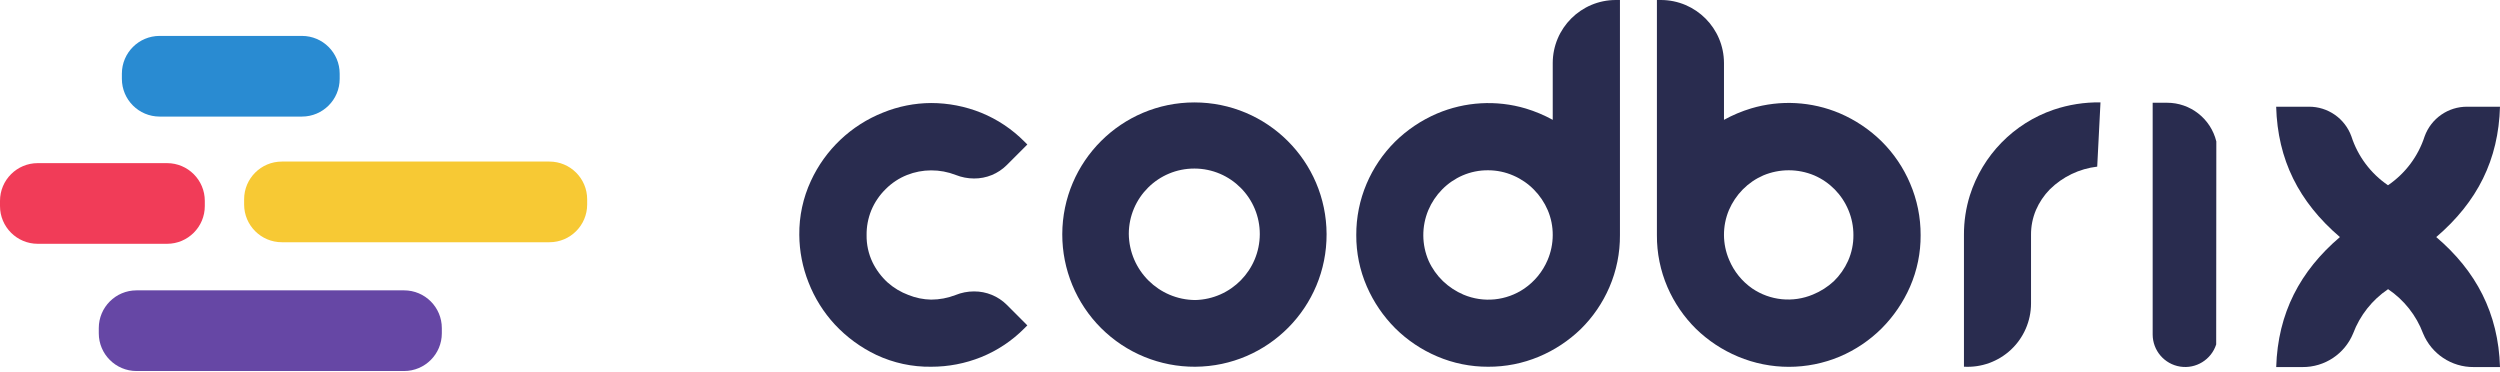
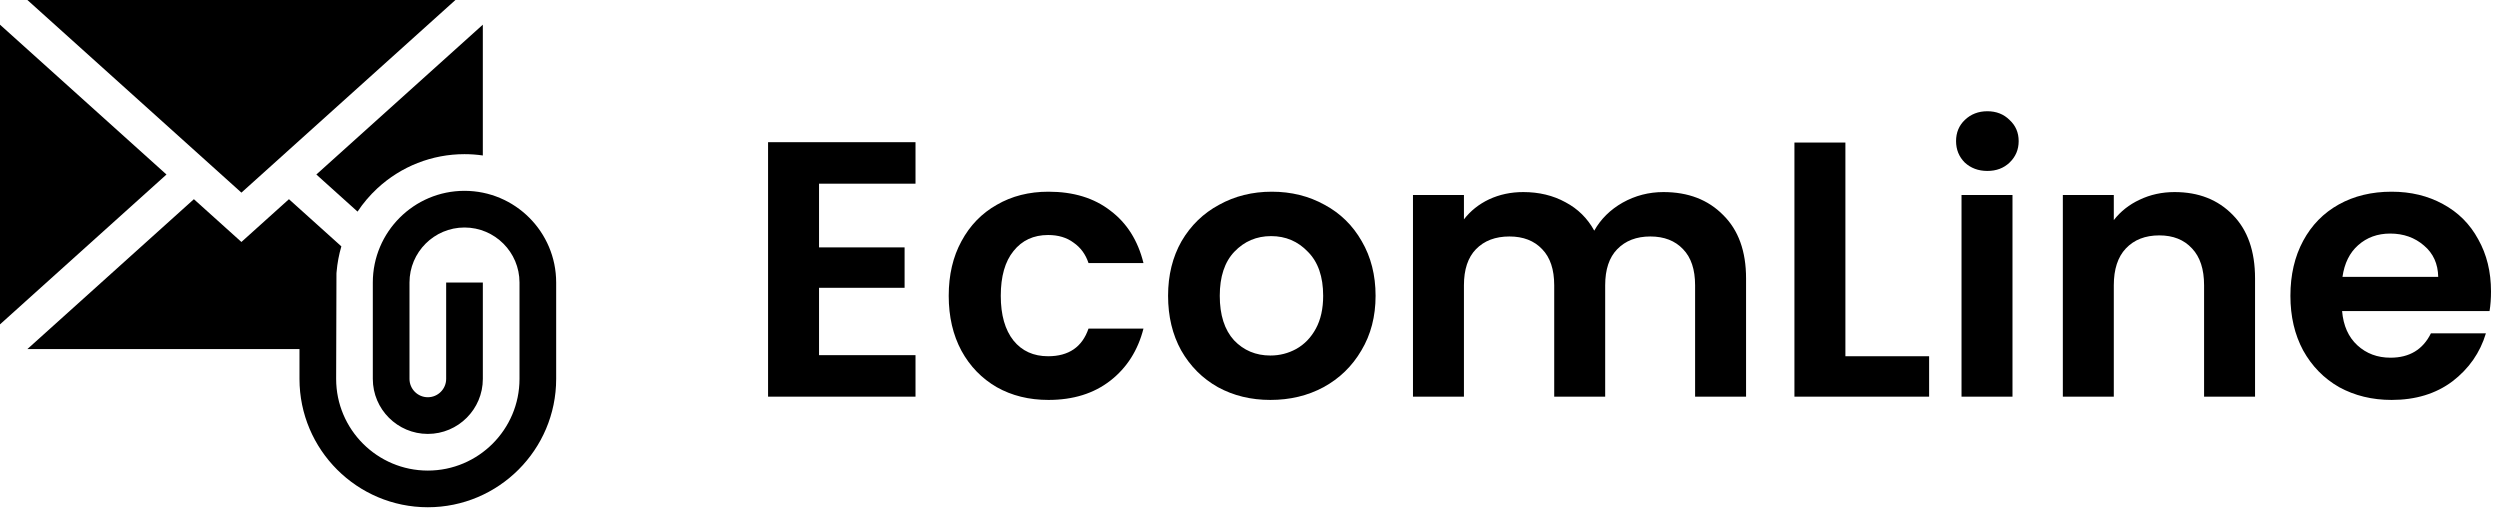
- <svg xmlns="http://www.w3.org/2000/svg" viewBox="0 0 542.35 80.49">
-   <defs>
-     <style>.cls-1{fill:#298bd2;}.cls-2{fill:#f13c58;}.cls-3{fill:#f7c934;}.cls-4{fill:#6647a5;}.cls-5{fill:#292c4f;}</style>
-   </defs>
-   <g id="Layer_2" data-name="Layer 2">
-     <g id="Layer_1-2" data-name="Layer 1">
-       <rect class="cls-1" x="26.44" y="7.79" width="47.25" height="17.5" rx="8.19" />
-       <rect class="cls-2" y="35.39" width="44.43" height="17.5" rx="8.19" />
-       <rect class="cls-3" x="52.96" y="35.05" width="74.42" height="17.5" rx="8.19" />
-       <rect class="cls-4" x="21.43" y="62.99" width="74.42" height="17.5" rx="8.19" />
-       <path class="cls-5" d="M202,79.56A27.06,27.06,0,0,1,190.12,77a29.9,29.9,0,0,1-9-6.59,28.84,28.84,0,0,1-5.72-9.15,28.49,28.49,0,0,1-2-10.3,27.08,27.08,0,0,1,2.52-11.72,29,29,0,0,1,15.65-14.82A28,28,0,0,1,202,22.35a29.12,29.12,0,0,1,10.86,2.11,28.17,28.17,0,0,1,9.38,6.26l.63.63-4.46,4.46a9.94,9.94,0,0,1-7.11,2.91,10.75,10.75,0,0,1-3.95-.76,14.55,14.55,0,0,0-5.35-1,14.23,14.23,0,0,0-5.22,1A13.64,13.64,0,0,0,192.16,41,14,14,0,0,0,189,45.67,13.83,13.83,0,0,0,188,51a13.22,13.22,0,0,0,1.27,5.87,14.58,14.58,0,0,0,3.3,4.42A14.36,14.36,0,0,0,197.09,64,13.86,13.86,0,0,0,202,65a14.66,14.66,0,0,0,5.3-1,10.62,10.62,0,0,1,4-.78,10,10,0,0,1,7.12,2.91l4.45,4.46-.63.63a28,28,0,0,1-9.38,6.25A28.92,28.92,0,0,1,202,79.56Z" />
-       <path class="cls-5" d="M426.06,79.55V50.94a28.29,28.29,0,0,1,1.28-8.54,28.84,28.84,0,0,1,18.18-18.6,30.3,30.3,0,0,1,10.16-1.59q-.36,7-.71,13.94a17.53,17.53,0,0,0-10.28,4.93,14.71,14.71,0,0,0-3,4.46,13.56,13.56,0,0,0-1.08,5.4V65.86a13.75,13.75,0,0,1-14.58,13.69Z" />
-       <path class="cls-5" d="M322.83,79.56a27.84,27.84,0,0,1-11.05-2.24,29,29,0,0,1-9.11-6.12,29.48,29.48,0,0,1-6.15-9.05A27.59,27.59,0,0,1,294.23,51a28.14,28.14,0,0,1,2.24-11.14,28.75,28.75,0,0,1,6.16-9.11,29.6,29.6,0,0,1,9.1-6.11A28.5,28.5,0,0,1,331,23.54,30.51,30.51,0,0,1,336.85,26V13.68A13.7,13.7,0,0,1,350.54,0h.89V51a28.05,28.05,0,0,1-2.29,11.31,28.62,28.62,0,0,1-6.2,9.07,29.34,29.34,0,0,1-9.1,6A28.11,28.11,0,0,1,322.83,79.56Zm0-42.62a13.68,13.68,0,0,0-5.52,1.11,14.09,14.09,0,0,0-4.45,3.05,14.35,14.35,0,0,0-3,4.49,14.05,14.05,0,0,0,.07,11A14.36,14.36,0,0,0,313.05,61a15,15,0,0,0,4.46,2.93,13.86,13.86,0,0,0,13.16-1.32,14.26,14.26,0,0,0,5.06-6.18A13.91,13.91,0,0,0,336.85,51a13.56,13.56,0,0,0-1.08-5.4,14.39,14.39,0,0,0-3-4.46,14.09,14.09,0,0,0-4.45-3.05A13.68,13.68,0,0,0,322.83,36.94Z" />
-       <path class="cls-5" d="M230.45,50.82A28.67,28.67,0,1,1,259.3,79.56,28.69,28.69,0,0,1,230.45,50.82Zm42.85,0a14.21,14.21,0,1,0-28.42-.09,14.52,14.52,0,0,0,14.43,14.36A14.35,14.35,0,0,0,273.3,50.81Z" />
-       <path class="cls-5" d="M480.81,30.69a11,11,0,0,0-10.72-8.4H467V72.57a7.06,7.06,0,0,0,13.78,2.15Z" />
-       <path class="cls-5" d="M528.52,51.43c8.94-7.66,13.5-16.77,13.83-28.28h-7.08A9.75,9.75,0,0,0,526,29.58a20.39,20.39,0,0,1-7.95,10.61,20.43,20.43,0,0,1-7.94-10.61,9.75,9.75,0,0,0-9.24-6.43h-7.08c.33,11.51,4.89,20.62,13.83,28.28-8.62,7.34-13.47,16.49-13.82,28.2h5.69a11.78,11.78,0,0,0,11-7.3,20.14,20.14,0,0,1,7.58-9.6,20.09,20.09,0,0,1,7.59,9.6,11.78,11.78,0,0,0,11,7.3h5.69C542,67.92,537.14,58.77,528.52,51.43Z" />
-       <path class="cls-5" d="M377.05,77.36a29.34,29.34,0,0,1-9.1-6,28.81,28.81,0,0,1-6.21-9.07A28.05,28.05,0,0,1,359.45,51V0h.9A13.7,13.7,0,0,1,374,13.68V26a30.33,30.33,0,0,1,5.88-2.48,28.48,28.48,0,0,1,19.24,1.06,29.6,29.6,0,0,1,9.1,6.11,28.58,28.58,0,0,1,6.16,9.11A28.14,28.14,0,0,1,416.66,51a27.59,27.59,0,0,1-2.29,11.19,29.68,29.68,0,0,1-6.16,9.05,28.93,28.93,0,0,1-9.1,6.12,28.51,28.51,0,0,1-22.06,0Zm5.48-39.31a14.21,14.21,0,0,0-4.45,3.05,14.56,14.56,0,0,0-3,4.46,13.85,13.85,0,0,0,.05,10.84,14.24,14.24,0,0,0,5,6.18,13.86,13.86,0,0,0,13.16,1.32A15.06,15.06,0,0,0,397.84,61a14.33,14.33,0,0,0,3.08-4.41,13.46,13.46,0,0,0,1.16-5.6A13.92,13.92,0,0,0,401,45.59a14.06,14.06,0,0,0-7.42-7.54,14.31,14.31,0,0,0-11.05,0Z" />
-     </g>
-   </g>
+ <svg xmlns="http://www.w3.org/2000/svg" width="207" height="42" viewBox="0 0 207 42" fill="none">
+   <path d="M67.816 15.209V20.484H74.9V23.83H67.816V29.407H75.804V32.843H63.596V11.773H75.804V15.209H67.816Z" fill="black" />
+   <path d="M78.554 24.493C78.554 22.765 78.906 21.258 79.609 19.972C80.312 18.666 81.287 17.661 82.533 16.958C83.779 16.234 85.206 15.873 86.813 15.873C88.883 15.873 90.591 16.395 91.937 17.44C93.304 18.465 94.218 19.912 94.68 21.78H90.129C89.888 21.057 89.476 20.494 88.893 20.092C88.33 19.67 87.627 19.459 86.783 19.459C85.577 19.459 84.623 19.901 83.919 20.786C83.216 21.65 82.864 22.886 82.864 24.493C82.864 26.081 83.216 27.317 83.919 28.201C84.623 29.065 85.577 29.497 86.783 29.497C88.491 29.497 89.606 28.733 90.129 27.206H94.68C94.218 29.015 93.304 30.451 91.937 31.517C90.571 32.581 88.863 33.114 86.813 33.114C85.206 33.114 83.779 32.762 82.533 32.059C81.287 31.336 80.312 30.331 79.609 29.045C78.906 27.739 78.554 26.221 78.554 24.493Z" fill="black" />
+   <path d="M105.187 33.114C103.579 33.114 102.132 32.762 100.846 32.059C99.56 31.336 98.546 30.321 97.802 29.015C97.079 27.709 96.717 26.201 96.717 24.493C96.717 22.785 97.089 21.278 97.832 19.972C98.596 18.666 99.631 17.661 100.937 16.958C102.243 16.234 103.7 15.873 105.308 15.873C106.915 15.873 108.372 16.234 109.678 16.958C110.984 17.661 112.009 18.666 112.753 19.972C113.516 21.278 113.898 22.785 113.898 24.493C113.898 26.201 113.506 27.709 112.723 29.015C111.959 30.321 110.914 31.336 109.588 32.059C108.282 32.762 106.815 33.114 105.187 33.114ZM105.187 29.437C105.951 29.437 106.664 29.256 107.327 28.894C108.01 28.512 108.553 27.95 108.955 27.206C109.357 26.463 109.558 25.558 109.558 24.493C109.558 22.906 109.136 21.69 108.292 20.846C107.468 19.982 106.453 19.55 105.247 19.55C104.042 19.55 103.027 19.982 102.203 20.846C101.399 21.69 100.997 22.906 100.997 24.493C100.997 26.081 101.389 27.307 102.173 28.171C102.976 29.015 103.981 29.437 105.187 29.437Z" fill="black" />
+   <path d="M137.732 15.903C139.782 15.903 141.429 16.536 142.675 17.802C143.941 19.047 144.574 20.796 144.574 23.046V32.843H140.354V23.619C140.354 22.313 140.023 21.318 139.36 20.635C138.696 19.932 137.792 19.58 136.647 19.58C135.501 19.58 134.587 19.932 133.904 20.635C133.241 21.318 132.909 22.313 132.909 23.619V32.843H128.689V23.619C128.689 22.313 128.357 21.318 127.694 20.635C127.031 19.932 126.127 19.58 124.981 19.58C123.816 19.58 122.892 19.932 122.208 20.635C121.545 21.318 121.214 22.313 121.214 23.619V32.843H116.994V16.144H121.214V18.163C121.756 17.46 122.449 16.907 123.293 16.506C124.158 16.104 125.102 15.903 126.127 15.903C127.433 15.903 128.599 16.184 129.623 16.747C130.648 17.289 131.442 18.073 132.005 19.098C132.547 18.133 133.331 17.36 134.356 16.777C135.401 16.194 136.526 15.903 137.732 15.903Z" fill="black" />
+   <path d="M152.799 29.497H159.731V32.843H148.579V11.803H152.799V29.497Z" fill="black" />
+   <path d="M164.554 14.154C163.81 14.154 163.187 13.923 162.685 13.461C162.203 12.979 161.962 12.386 161.962 11.683C161.962 10.979 162.203 10.396 162.685 9.934C163.187 9.452 163.81 9.211 164.554 9.211C165.297 9.211 165.91 9.452 166.393 9.934C166.895 10.396 167.146 10.979 167.146 11.683C167.146 12.386 166.895 12.979 166.393 13.461C165.91 13.923 165.297 14.154 164.554 14.154ZM166.634 16.144V32.843H162.414V16.144H166.634Z" fill="black" />
+   <path d="M180.057 15.903C182.046 15.903 183.654 16.536 184.88 17.802C186.105 19.047 186.718 20.796 186.718 23.046V32.843H182.498V23.619C182.498 22.293 182.167 21.278 181.504 20.575C180.841 19.851 179.936 19.49 178.791 19.49C177.625 19.49 176.701 19.851 176.018 20.575C175.355 21.278 175.023 22.293 175.023 23.619V32.843H170.803V16.144H175.023V18.224C175.586 17.5 176.299 16.938 177.163 16.536C178.047 16.114 179.012 15.903 180.057 15.903Z" fill="black" />
+   <path d="M206.255 24.132C206.255 24.734 206.215 25.277 206.134 25.759H193.926C194.027 26.965 194.449 27.909 195.192 28.593C195.936 29.276 196.85 29.617 197.935 29.617C199.503 29.617 200.618 28.944 201.281 27.598H205.833C205.351 29.206 204.426 30.532 203.06 31.577C201.693 32.602 200.015 33.114 198.026 33.114C196.418 33.114 194.971 32.762 193.685 32.059C192.419 31.336 191.425 30.321 190.701 29.015C189.998 27.709 189.646 26.201 189.646 24.493C189.646 22.765 189.998 21.248 190.701 19.942C191.405 18.636 192.389 17.631 193.655 16.927C194.921 16.224 196.378 15.873 198.026 15.873C199.613 15.873 201.03 16.214 202.276 16.897C203.542 17.581 204.517 18.555 205.2 19.821C205.903 21.067 206.255 22.504 206.255 24.132ZM201.884 22.926C201.864 21.841 201.472 20.977 200.709 20.334C199.945 19.67 199.011 19.339 197.905 19.339C196.86 19.339 195.976 19.66 195.253 20.303C194.549 20.926 194.117 21.8 193.957 22.926H201.884Z" fill="black" />
+   <path d="M0 2.043V26.858L13.784 14.45L0 2.043Z" fill="black" />
+   <path d="M37.709 0H2.269L19.989 15.95L37.709 0Z" fill="black" />
+   <path d="M29.605 17.521C30.07 16.822 30.619 16.173 31.247 15.592C33.218 13.769 35.779 12.764 38.46 12.764C38.976 12.764 39.483 12.802 39.978 12.873V2.043L26.194 14.45L29.605 17.521Z" fill="black" />
+   <path d="M38.46 15.801C34.275 15.801 30.869 19.206 30.869 23.392V31.373C30.869 33.885 32.913 35.928 35.424 35.928C37.935 35.928 39.979 33.885 39.979 31.373V23.392H36.942V31.373C36.942 32.21 36.261 32.891 35.424 32.891C34.587 32.891 33.906 32.21 33.906 31.373V23.392C33.906 20.88 35.949 18.837 38.46 18.837C40.972 18.837 43.015 20.88 43.015 23.392V31.373C43.015 35.559 39.61 38.964 35.424 38.964C31.238 38.964 27.833 35.559 27.833 31.373L27.859 22.633L27.87 22.507C27.93 21.787 28.064 21.082 28.265 20.399L23.925 16.493L19.989 20.035L16.054 16.493L2.269 28.901H24.797V31.373C24.797 37.233 29.564 42 35.424 42C41.284 42 46.051 37.233 46.051 31.373V23.392C46.051 19.206 42.646 15.801 38.46 15.801Z" fill="black" />
</svg>
